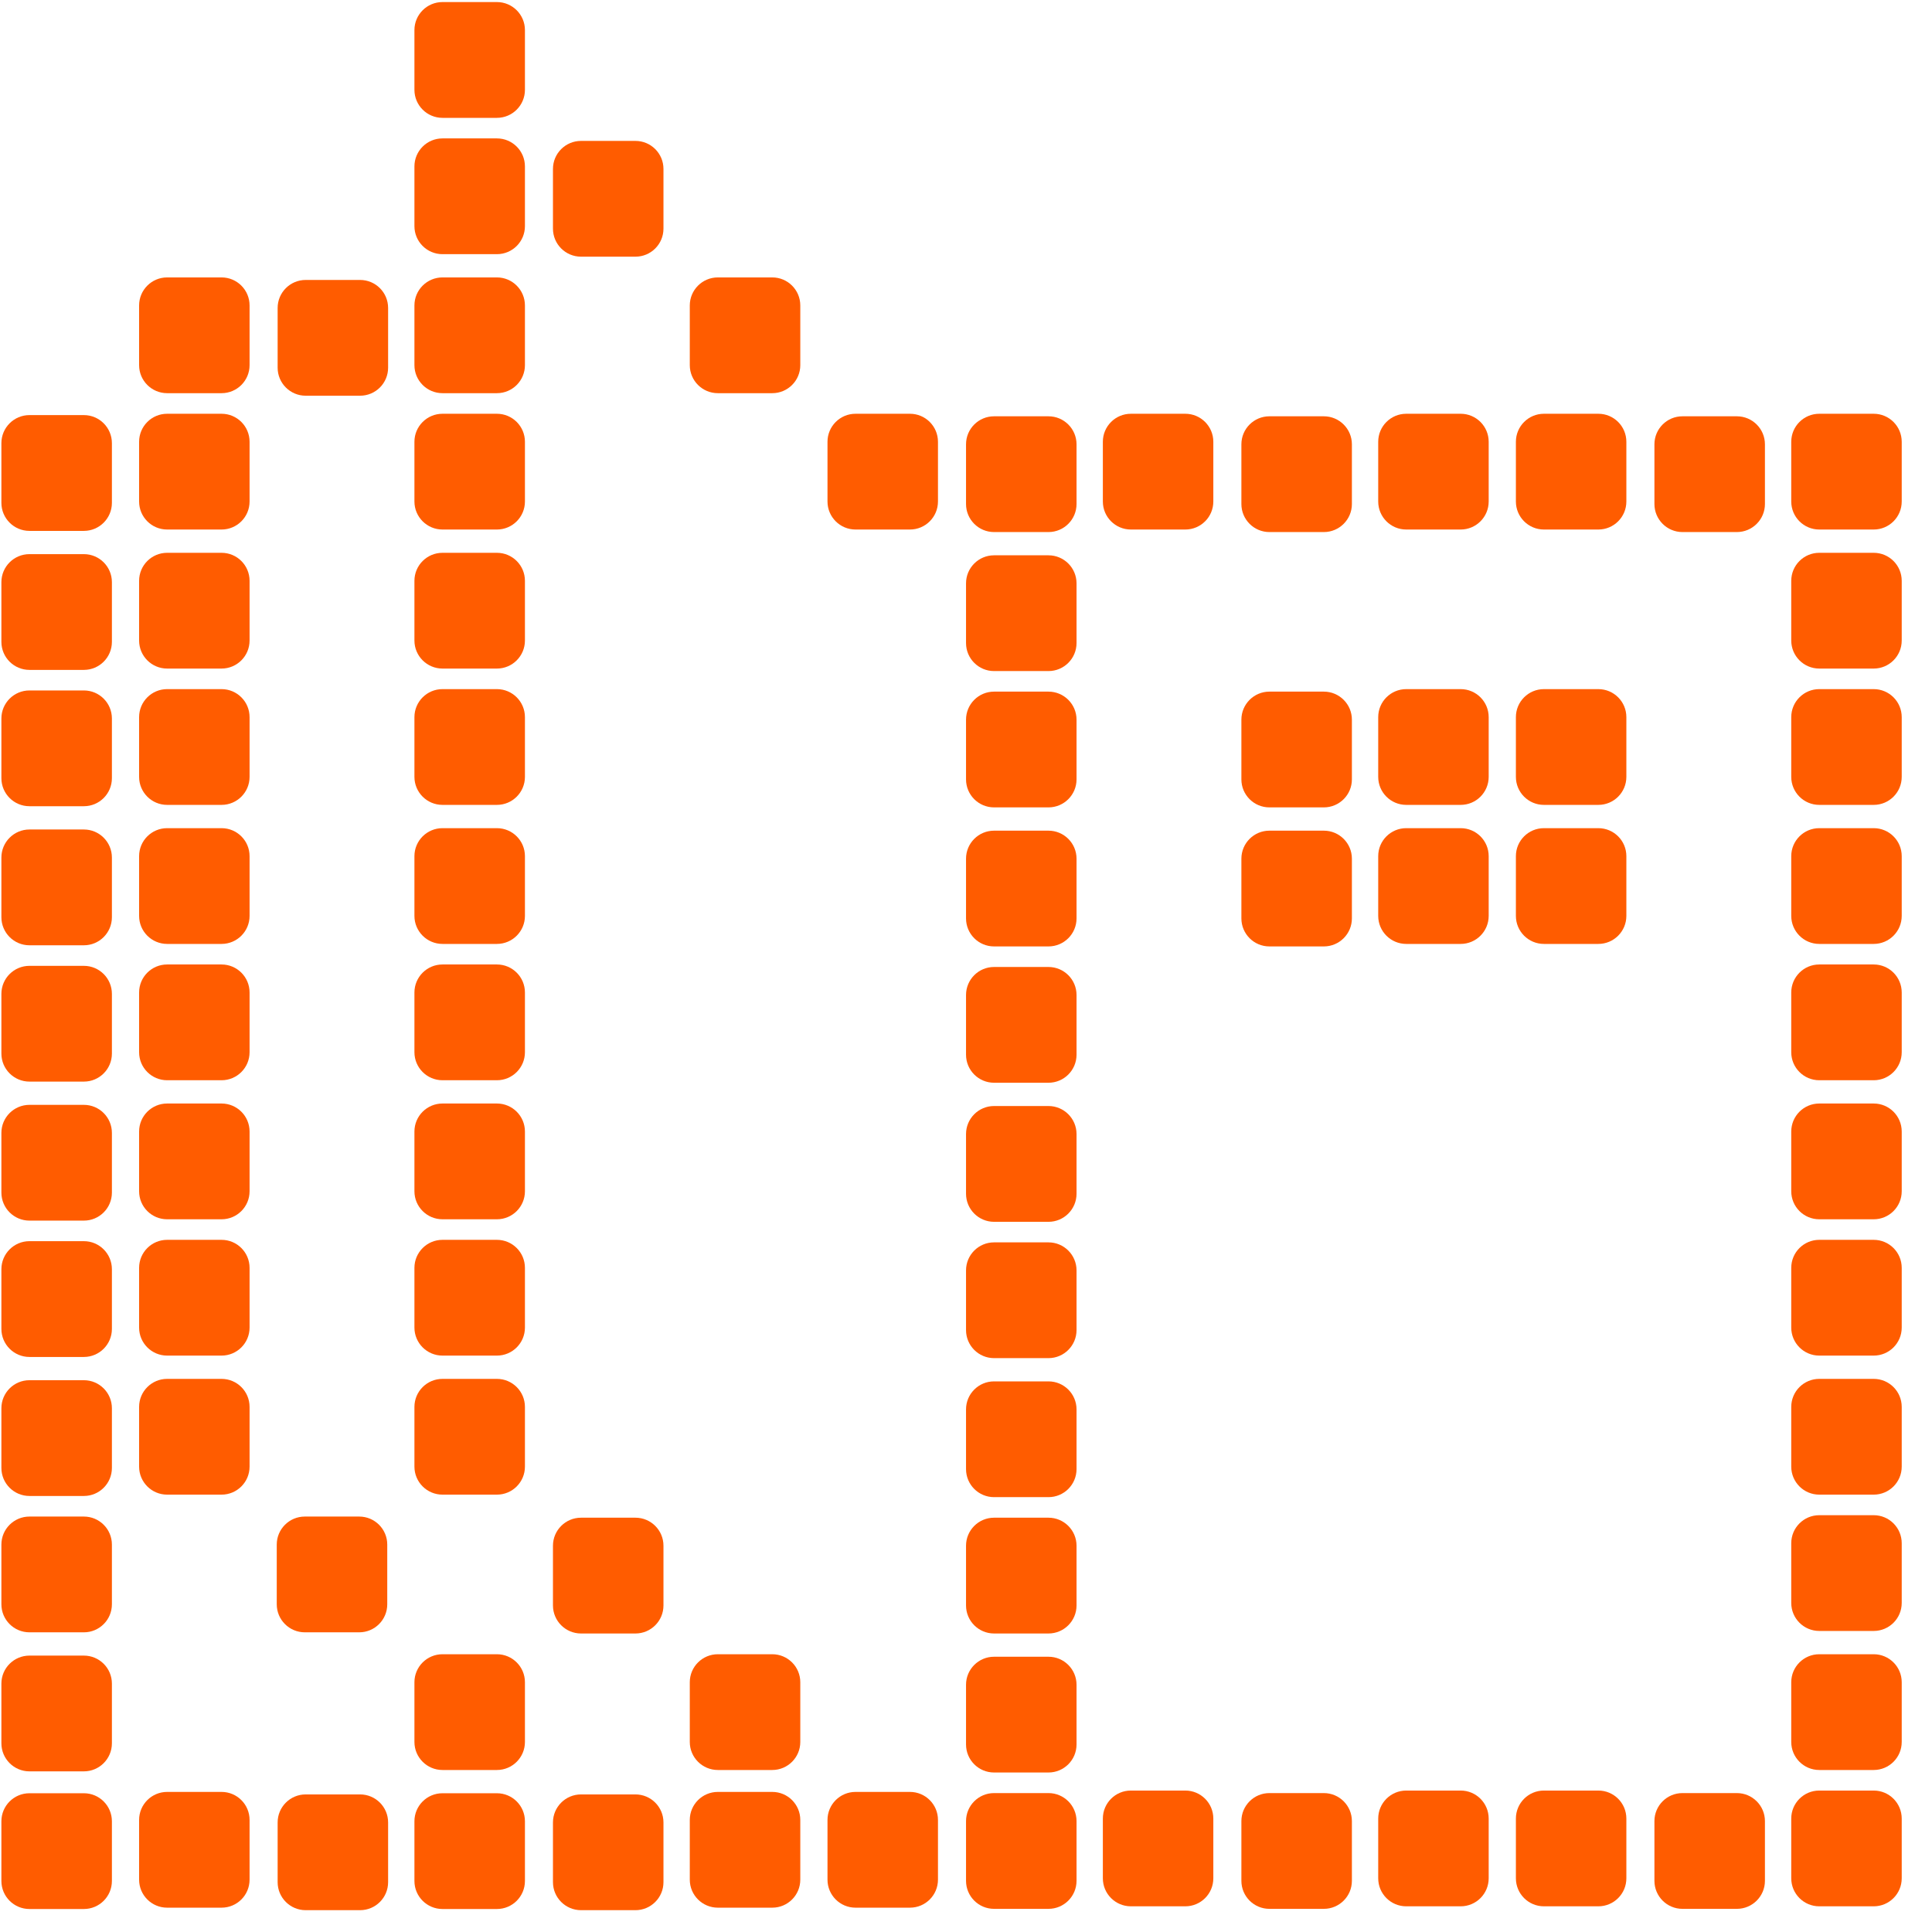
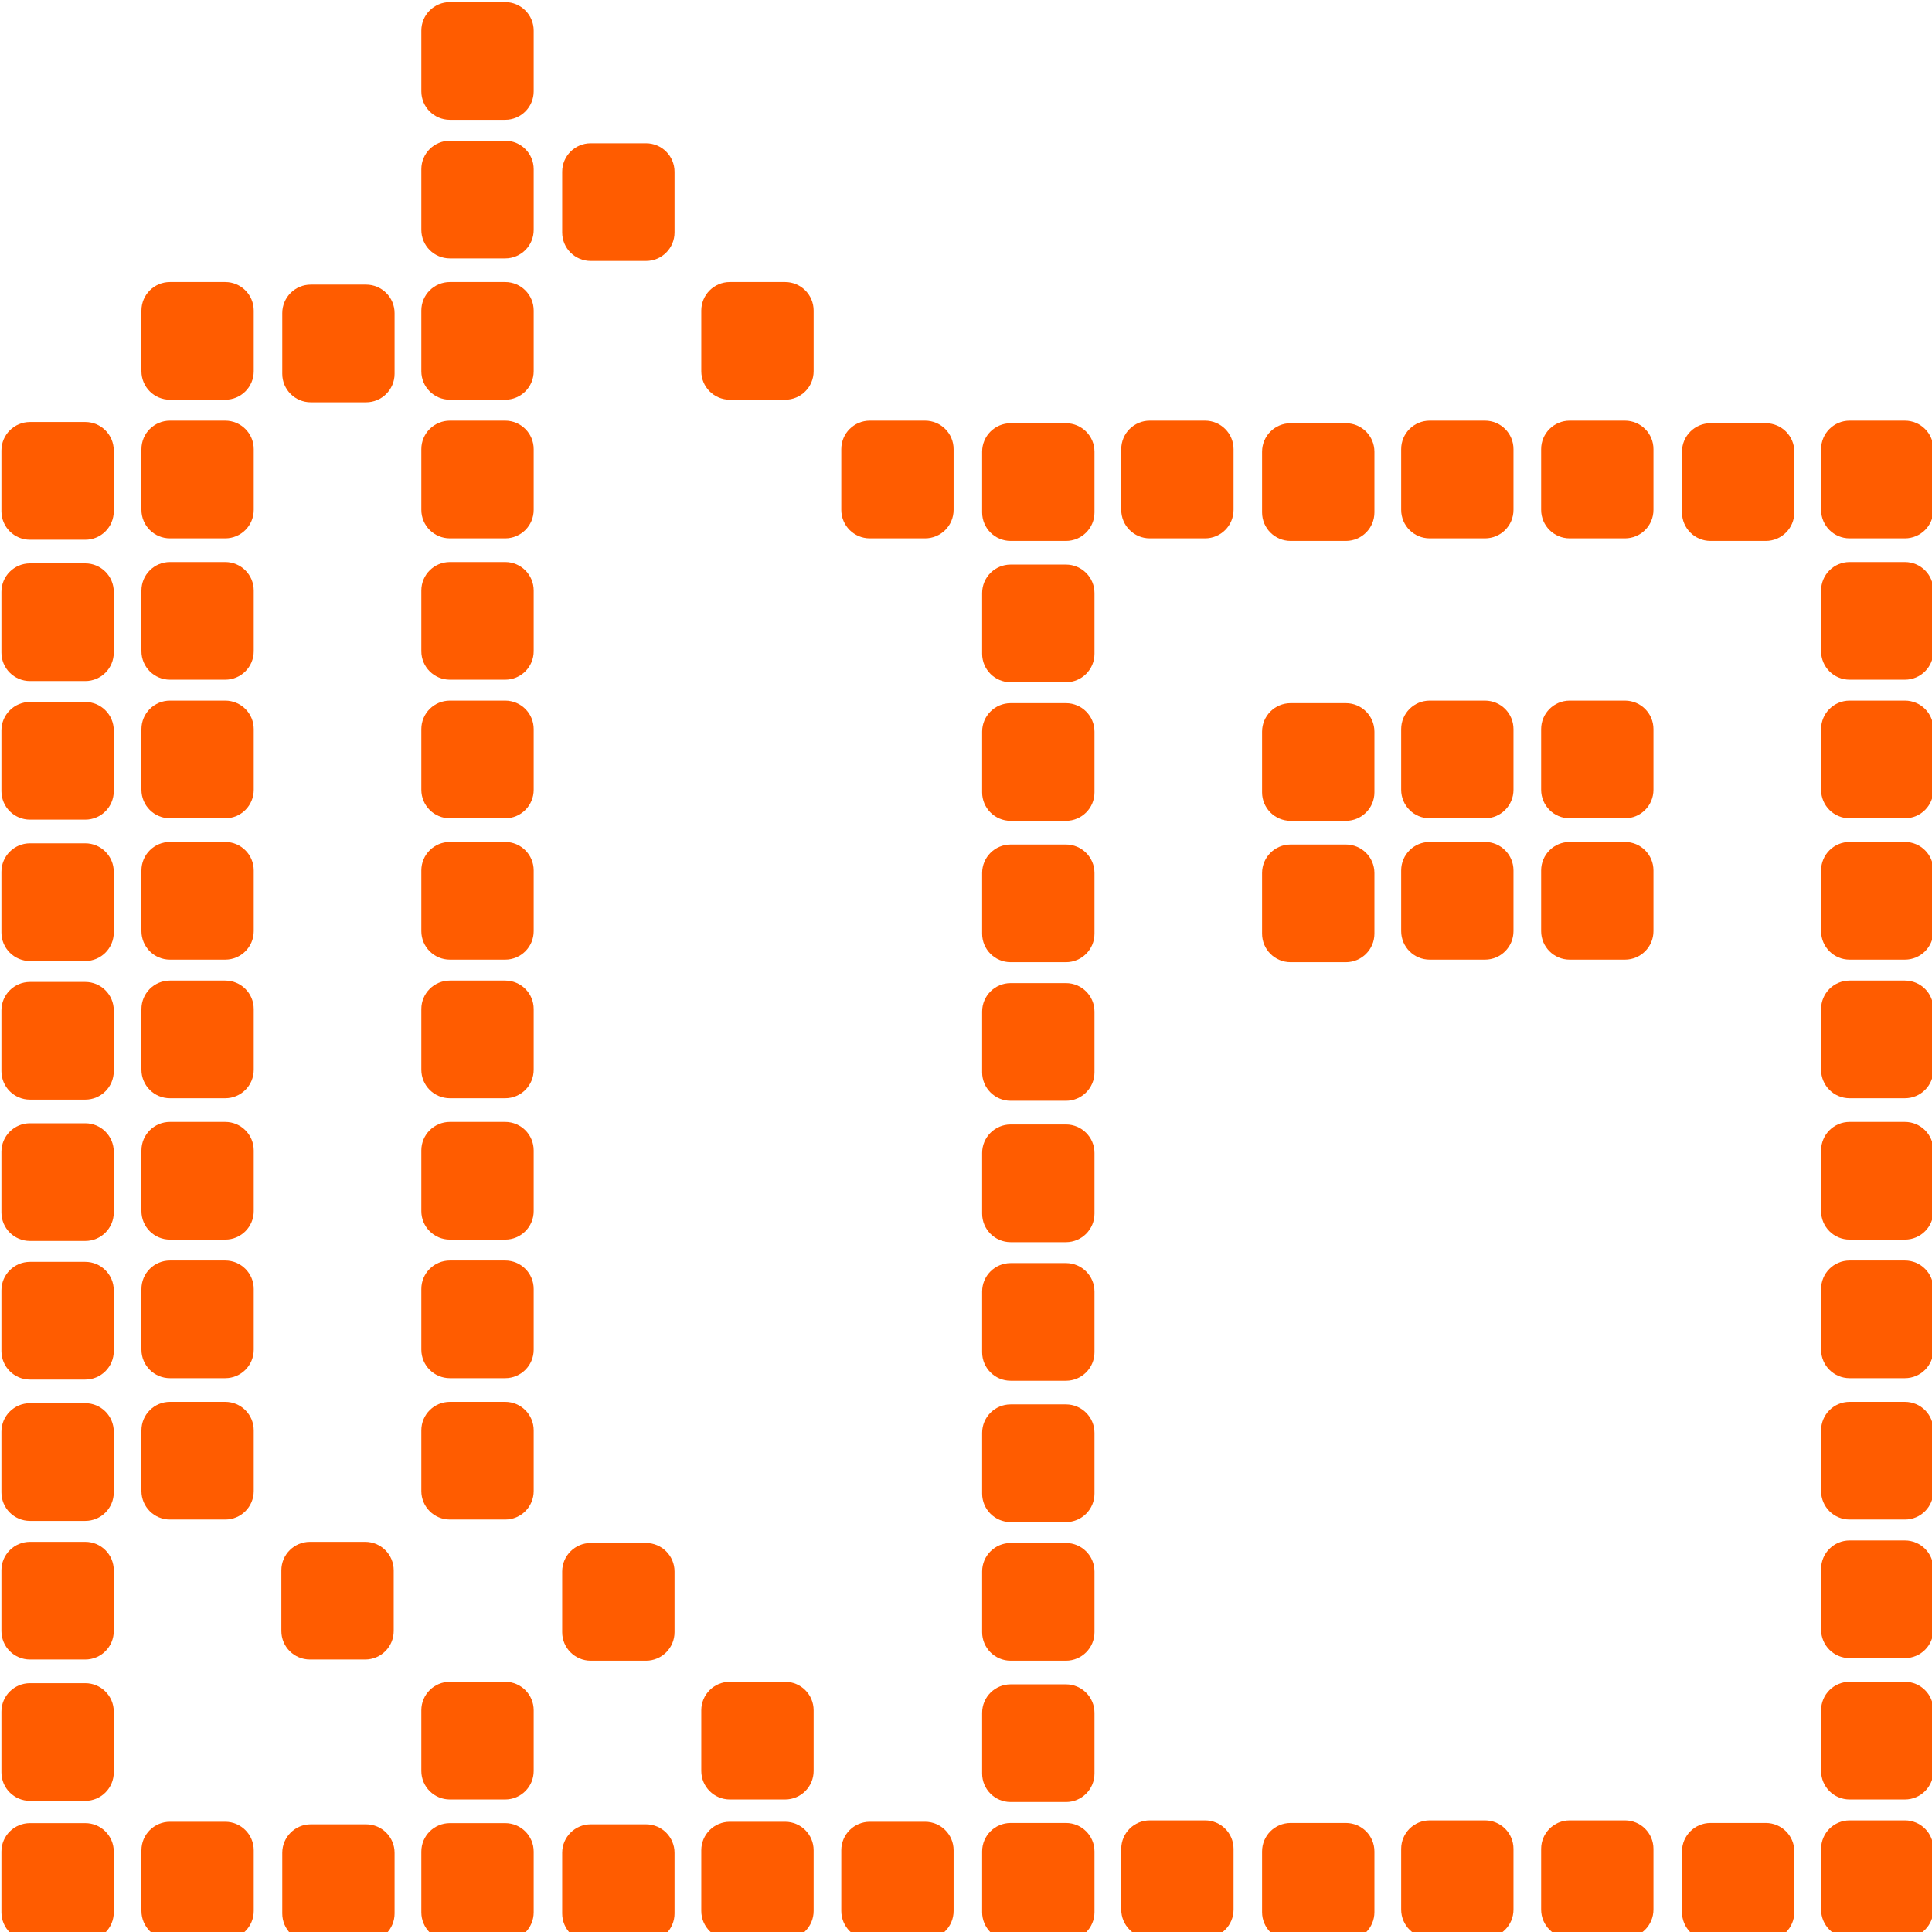
- <svg xmlns="http://www.w3.org/2000/svg" width="61" height="61" viewBox="0 0 61 61" fill="none">
+ <svg xmlns="http://www.w3.org/2000/svg" width="60" height="60" viewBox="0 0 60 60" fill="none">
  <path d="M6.995 30.452H5.277C4.788 30.452 4.392 30.848 4.392 31.337V33.222C4.392 33.711 4.788 34.107 5.277 34.107H6.995C7.484 34.107 7.88 33.711 7.88 33.222V31.337C7.88 30.848 7.484 30.452 6.995 30.452Z" fill="#FF5C00" />
  <path d="M2.648 30.495H0.93C0.441 30.495 0.044 30.891 0.044 31.38V33.265C0.044 33.754 0.441 34.15 0.93 34.15H2.648C3.137 34.15 3.533 33.754 3.533 33.265V31.38C3.533 30.891 3.137 30.495 2.648 30.495Z" fill="#FF5C00" />
  <path d="M11.341 47.883H9.624C9.135 47.883 8.738 48.279 8.738 48.768V50.653C8.738 51.142 9.135 51.538 9.624 51.538H11.341C11.831 51.538 12.227 51.142 12.227 50.653V48.768C12.227 48.279 11.831 47.883 11.341 47.883Z" fill="#FF5C00" />
  <path d="M6.995 56.577H5.277C4.788 56.577 4.392 56.973 4.392 57.462V59.347C4.392 59.836 4.788 60.232 5.277 60.232H6.995C7.484 60.232 7.88 59.836 7.88 59.347V57.462C7.88 56.973 7.484 56.577 6.995 56.577Z" fill="#FF5C00" />
  <path d="M2.648 47.883H0.93C0.441 47.883 0.044 48.279 0.044 48.768V50.653C0.044 51.142 0.441 51.538 0.93 51.538H2.648C3.137 51.538 3.533 51.142 3.533 50.653V48.768C3.533 48.279 3.137 47.883 2.648 47.883Z" fill="#FF5C00" />
  <path d="M2.648 52.273H0.93C0.441 52.273 0.044 52.669 0.044 53.157V55.043C0.044 55.531 0.441 55.928 0.93 55.928H2.648C3.137 55.928 3.533 55.531 3.533 55.043V53.157C3.533 52.669 3.137 52.273 2.648 52.273Z" fill="#FF5C00" />
  <path d="M2.648 56.619H0.93C0.441 56.619 0.044 57.015 0.044 57.504V59.389C0.044 59.878 0.441 60.274 0.93 60.274H2.648C3.137 60.274 3.533 59.878 3.533 59.389V57.504C3.533 57.015 3.137 56.619 2.648 56.619Z" fill="#FF5C00" />
  <path d="M6.995 13.064H5.277C4.788 13.064 4.392 13.46 4.392 13.949V15.834C4.392 16.323 4.788 16.719 5.277 16.719H6.995C7.484 16.719 7.88 16.323 7.88 15.834V13.949C7.88 13.46 7.484 13.064 6.995 13.064Z" fill="#FF5C00" />
  <path d="M2.648 13.106H0.93C0.441 13.106 0.044 13.503 0.044 13.992V15.877C0.044 16.365 0.441 16.762 0.93 16.762H2.648C3.137 16.762 3.533 16.365 3.533 15.877V13.992C3.533 13.503 3.137 13.106 2.648 13.106Z" fill="#FF5C00" />
  <path d="M28.73 13.064H27.012C26.523 13.064 26.127 13.46 26.127 13.949V15.834C26.127 16.323 26.523 16.719 27.012 16.719H28.73C29.219 16.719 29.615 16.323 29.615 15.834V13.949C29.615 13.46 29.219 13.064 28.73 13.064Z" fill="#FF5C00" />
  <path d="M50.465 13.064H48.747C48.258 13.064 47.862 13.46 47.862 13.949V15.834C47.862 16.323 48.258 16.719 48.747 16.719H50.465C50.954 16.719 51.35 16.323 51.35 15.834V13.949C51.35 13.46 50.954 13.064 50.465 13.064Z" fill="#FF5C00" />
  <path d="M46.118 13.064H44.4C43.911 13.064 43.515 13.46 43.515 13.949V15.834C43.515 16.323 43.911 16.719 44.4 16.719H46.118C46.607 16.719 47.003 16.323 47.003 15.834V13.949C47.003 13.46 46.607 13.064 46.118 13.064Z" fill="#FF5C00" />
  <path d="M15.689 30.452H13.971C13.482 30.452 13.085 30.848 13.085 31.337V33.222C13.085 33.711 13.482 34.107 13.971 34.107H15.689C16.178 34.107 16.574 33.711 16.574 33.222V31.337C16.574 30.848 16.178 30.452 15.689 30.452Z" fill="#FF5C00" />
  <path d="M59.159 30.452H57.441C56.952 30.452 56.556 30.848 56.556 31.337V33.222C56.556 33.711 56.952 34.107 57.441 34.107H59.159C59.648 34.107 60.044 33.711 60.044 33.222V31.337C60.044 30.848 59.648 30.452 59.159 30.452Z" fill="#FF5C00" />
  <path d="M59.159 47.84H57.441C56.952 47.84 56.556 48.236 56.556 48.725V50.61C56.556 51.099 56.952 51.495 57.441 51.495H59.159C59.648 51.495 60.044 51.099 60.044 50.61V48.725C60.044 48.236 59.648 47.84 59.159 47.84Z" fill="#FF5C00" />
  <path d="M15.689 13.064H13.971C13.482 13.064 13.085 13.46 13.085 13.949V15.834C13.085 16.323 13.482 16.719 13.971 16.719H15.689C16.178 16.719 16.574 16.323 16.574 15.834V13.949C16.574 13.46 16.178 13.064 15.689 13.064Z" fill="#FF5C00" />
  <path d="M37.424 13.064H35.706C35.217 13.064 34.821 13.46 34.821 13.949V15.834C34.821 16.323 35.217 16.719 35.706 16.719H37.424C37.913 16.719 38.309 16.323 38.309 15.834V13.949C38.309 13.46 37.913 13.064 37.424 13.064Z" fill="#FF5C00" />
  <path d="M59.159 13.064H57.441C56.952 13.064 56.556 13.46 56.556 13.949V15.834C56.556 16.323 56.952 16.719 57.441 16.719H59.159C59.648 16.719 60.044 16.323 60.044 15.834V13.949C60.044 13.46 59.648 13.064 59.159 13.064Z" fill="#FF5C00" />
  <path d="M6.995 39.146H5.277C4.788 39.146 4.392 39.542 4.392 40.031V41.916C4.392 42.405 4.788 42.801 5.277 42.801H6.995C7.484 42.801 7.88 42.405 7.88 41.916V40.031C7.88 39.542 7.484 39.146 6.995 39.146Z" fill="#FF5C00" />
  <path d="M2.648 39.188H0.93C0.441 39.188 0.044 39.585 0.044 40.074V41.959C0.044 42.447 0.441 42.844 0.93 42.844H2.648C3.137 42.844 3.533 42.447 3.533 41.959V40.074C3.533 39.585 3.137 39.188 2.648 39.188Z" fill="#FF5C00" />
  <path d="M50.465 56.534H48.747C48.258 56.534 47.862 56.93 47.862 57.419V59.304C47.862 59.793 48.258 60.189 48.747 60.189H50.465C50.954 60.189 51.35 59.793 51.35 59.304V57.419C51.35 56.93 50.954 56.534 50.465 56.534Z" fill="#FF5C00" />
  <path d="M6.995 21.758H5.277C4.788 21.758 4.392 22.154 4.392 22.643V24.528C4.392 25.017 4.788 25.413 5.277 25.413H6.995C7.484 25.413 7.88 25.017 7.88 24.528V22.643C7.88 22.154 7.484 21.758 6.995 21.758Z" fill="#FF5C00" />
  <path d="M2.648 21.8H0.93C0.441 21.8 0.044 22.197 0.044 22.685V24.57C0.044 25.059 0.441 25.455 0.93 25.455H2.648C3.137 25.455 3.533 25.059 3.533 24.57V22.685C3.533 22.197 3.137 21.8 2.648 21.8Z" fill="#FF5C00" />
  <path d="M50.465 21.758H48.747C48.258 21.758 47.862 22.154 47.862 22.643V24.528C47.862 25.017 48.258 25.413 48.747 25.413H50.465C50.954 25.413 51.35 25.017 51.35 24.528V22.643C51.35 22.154 50.954 21.758 50.465 21.758Z" fill="#FF5C00" />
  <path d="M46.118 56.534H44.4C43.911 56.534 43.515 56.93 43.515 57.419V59.304C43.515 59.793 43.911 60.189 44.4 60.189H46.118C46.607 60.189 47.003 59.793 47.003 59.304V57.419C47.003 56.93 46.607 56.534 46.118 56.534Z" fill="#FF5C00" />
  <path d="M46.118 21.758H44.4C43.911 21.758 43.515 22.154 43.515 22.643V24.528C43.515 25.017 43.911 25.413 44.4 25.413H46.118C46.607 25.413 47.003 25.017 47.003 24.528V22.643C47.003 22.154 46.607 21.758 46.118 21.758Z" fill="#FF5C00" />
  <path d="M15.689 39.146H13.971C13.482 39.146 13.085 39.542 13.085 40.031V41.916C13.085 42.405 13.482 42.801 13.971 42.801H15.689C16.178 42.801 16.574 42.405 16.574 41.916V40.031C16.574 39.542 16.178 39.146 15.689 39.146Z" fill="#FF5C00" />
  <path d="M59.159 39.146H57.441C56.952 39.146 56.556 39.542 56.556 40.031V41.916C56.556 42.405 56.952 42.801 57.441 42.801H59.159C59.648 42.801 60.044 42.405 60.044 41.916V40.031C60.044 39.542 59.648 39.146 59.159 39.146Z" fill="#FF5C00" />
  <path d="M37.424 56.534H35.706C35.217 56.534 34.821 56.93 34.821 57.419V59.304C34.821 59.793 35.217 60.189 35.706 60.189H37.424C37.913 60.189 38.309 59.793 38.309 59.304V57.419C38.309 56.93 37.913 56.534 37.424 56.534Z" fill="#FF5C00" />
  <path d="M59.159 56.534H57.441C56.952 56.534 56.556 56.93 56.556 57.419V59.304C56.556 59.793 56.952 60.189 57.441 60.189H59.159C59.648 60.189 60.044 59.793 60.044 59.304V57.419C60.044 56.93 59.648 56.534 59.159 56.534Z" fill="#FF5C00" />
  <path d="M15.689 21.758H13.971C13.482 21.758 13.085 22.154 13.085 22.643V24.528C13.085 25.017 13.482 25.413 13.971 25.413H15.689C16.178 25.413 16.574 25.017 16.574 24.528V22.643C16.574 22.154 16.178 21.758 15.689 21.758Z" fill="#FF5C00" />
  <path d="M59.159 21.758H57.441C56.952 21.758 56.556 22.154 56.556 22.643V24.528C56.556 25.017 56.952 25.413 57.441 25.413H59.159C59.648 25.413 60.044 25.017 60.044 24.528V22.643C60.044 22.154 59.648 21.758 59.159 21.758Z" fill="#FF5C00" />
  <path d="M15.689 4.37H13.971C13.482 4.37 13.085 4.766 13.085 5.255V7.14C13.085 7.629 13.482 8.025 13.971 8.025H15.689C16.178 8.025 16.574 7.629 16.574 7.14V5.255C16.574 4.766 16.178 4.37 15.689 4.37Z" fill="#FF5C00" />
  <path d="M6.995 34.842H5.277C4.788 34.842 4.392 35.238 4.392 35.727V37.612C4.392 38.101 4.788 38.497 5.277 38.497H6.995C7.484 38.497 7.88 38.101 7.88 37.612V35.727C7.88 35.238 7.484 34.842 6.995 34.842Z" fill="#FF5C00" />
  <path d="M2.648 34.884H0.93C0.441 34.884 0.044 35.281 0.044 35.769V37.654C0.044 38.143 0.441 38.539 0.93 38.539H2.648C3.137 38.539 3.533 38.143 3.533 37.654V35.769C3.533 35.281 3.137 34.884 2.648 34.884Z" fill="#FF5C00" />
  <path d="M28.73 56.577H27.012C26.523 56.577 26.127 56.973 26.127 57.462V59.347C26.127 59.836 26.523 60.232 27.012 60.232H28.73C29.219 60.232 29.615 59.836 29.615 59.347V57.462C29.615 56.973 29.219 56.577 28.73 56.577Z" fill="#FF5C00" />
  <path d="M6.995 17.454H5.277C4.788 17.454 4.392 17.85 4.392 18.339V20.224C4.392 20.712 4.788 21.109 5.277 21.109H6.995C7.484 21.109 7.88 20.712 7.88 20.224V18.339C7.88 17.85 7.484 17.454 6.995 17.454Z" fill="#FF5C00" />
  <path d="M2.648 17.496H0.93C0.441 17.496 0.044 17.892 0.044 18.381V20.266C0.044 20.755 0.441 21.151 0.93 21.151H2.648C3.137 21.151 3.533 20.755 3.533 20.266V18.381C3.533 17.892 3.137 17.496 2.648 17.496Z" fill="#FF5C00" />
  <path d="M24.383 52.23H22.665C22.176 52.23 21.779 52.626 21.779 53.114V55C21.779 55.488 22.176 55.885 22.665 55.885H24.383C24.872 55.885 25.268 55.488 25.268 55V53.114C25.268 52.626 24.872 52.23 24.383 52.23Z" fill="#FF5C00" />
  <path d="M24.383 56.577H22.665C22.176 56.577 21.779 56.973 21.779 57.462V59.347C21.779 59.836 22.176 60.232 22.665 60.232H24.383C24.872 60.232 25.268 59.836 25.268 59.347V57.462C25.268 56.973 24.872 56.577 24.383 56.577Z" fill="#FF5C00" />
  <path d="M15.689 34.842H13.971C13.482 34.842 13.085 35.238 13.085 35.727V37.612C13.085 38.101 13.482 38.497 13.971 38.497H15.689C16.178 38.497 16.574 38.101 16.574 37.612V35.727C16.574 35.238 16.178 34.842 15.689 34.842Z" fill="#FF5C00" />
  <path d="M59.159 34.842H57.441C56.952 34.842 56.556 35.238 56.556 35.727V37.612C56.556 38.101 56.952 38.497 57.441 38.497H59.159C59.648 38.497 60.044 38.101 60.044 37.612V35.727C60.044 35.238 59.648 34.842 59.159 34.842Z" fill="#FF5C00" />
  <path d="M59.159 52.23H57.441C56.952 52.23 56.556 52.626 56.556 53.114V55C56.556 55.488 56.952 55.885 57.441 55.885H59.159C59.648 55.885 60.044 55.488 60.044 55V53.114C60.044 52.626 59.648 52.23 59.159 52.23Z" fill="#FF5C00" />
  <path d="M15.689 17.454H13.971C13.482 17.454 13.085 17.85 13.085 18.339V20.224C13.085 20.712 13.482 21.109 13.971 21.109H15.689C16.178 21.109 16.574 20.712 16.574 20.224V18.339C16.574 17.85 16.178 17.454 15.689 17.454Z" fill="#FF5C00" />
  <path d="M59.159 17.454H57.441C56.952 17.454 56.556 17.85 56.556 18.339V20.224C56.556 20.712 56.952 21.109 57.441 21.109H59.159C59.648 21.109 60.044 20.712 60.044 20.224V18.339C60.044 17.85 59.648 17.454 59.159 17.454Z" fill="#FF5C00" />
  <path d="M15.689 0.065H13.971C13.482 0.065 13.085 0.462 13.085 0.95V2.836C13.085 3.324 13.482 3.721 13.971 3.721H15.689C16.178 3.721 16.574 3.324 16.574 2.836V0.95C16.574 0.462 16.178 0.065 15.689 0.065Z" fill="#FF5C00" />
  <path d="M6.995 43.536H5.277C4.788 43.536 4.392 43.932 4.392 44.421V46.306C4.392 46.795 4.788 47.191 5.277 47.191H6.995C7.484 47.191 7.88 46.795 7.88 46.306V44.421C7.88 43.932 7.484 43.536 6.995 43.536Z" fill="#FF5C00" />
  <path d="M2.648 43.578H0.93C0.441 43.578 0.044 43.974 0.044 44.463V46.348C0.044 46.837 0.441 47.233 0.93 47.233H2.648C3.137 47.233 3.533 46.837 3.533 46.348V44.463C3.533 43.974 3.137 43.578 2.648 43.578Z" fill="#FF5C00" />
  <path d="M6.995 26.148H5.277C4.788 26.148 4.392 26.544 4.392 27.032V28.918C4.392 29.406 4.788 29.803 5.277 29.803H6.995C7.484 29.803 7.88 29.406 7.88 28.918V27.032C7.88 26.544 7.484 26.148 6.995 26.148Z" fill="#FF5C00" />
  <path d="M2.648 26.19H0.93C0.441 26.19 0.044 26.587 0.044 27.076V28.96C0.044 29.449 0.441 29.846 0.93 29.846H2.648C3.137 29.846 3.533 29.449 3.533 28.96V27.076C3.533 26.587 3.137 26.19 2.648 26.19Z" fill="#FF5C00" />
  <path d="M50.465 26.148H48.747C48.258 26.148 47.862 26.544 47.862 27.032V28.918C47.862 29.406 48.258 29.803 48.747 29.803H50.465C50.954 29.803 51.35 29.406 51.35 28.918V27.032C51.35 26.544 50.954 26.148 50.465 26.148Z" fill="#FF5C00" />
  <path d="M46.118 26.148H44.4C43.911 26.148 43.515 26.544 43.515 27.032V28.918C43.515 29.406 43.911 29.803 44.4 29.803H46.118C46.607 29.803 47.003 29.406 47.003 28.918V27.032C47.003 26.544 46.607 26.148 46.118 26.148Z" fill="#FF5C00" />
  <path d="M24.383 8.759H22.665C22.176 8.759 21.779 9.156 21.779 9.644V11.529C21.779 12.018 22.176 12.414 22.665 12.414H24.383C24.872 12.414 25.268 12.018 25.268 11.529V9.644C25.268 9.156 24.872 8.759 24.383 8.759Z" fill="#FF5C00" />
  <path d="M15.689 43.536H13.971C13.482 43.536 13.085 43.932 13.085 44.421V46.306C13.085 46.795 13.482 47.191 13.971 47.191H15.689C16.178 47.191 16.574 46.795 16.574 46.306V44.421C16.574 43.932 16.178 43.536 15.689 43.536Z" fill="#FF5C00" />
  <path d="M59.159 43.536H57.441C56.952 43.536 56.556 43.932 56.556 44.421V46.306C56.556 46.795 56.952 47.191 57.441 47.191H59.159C59.648 47.191 60.044 46.795 60.044 46.306V44.421C60.044 43.932 59.648 43.536 59.159 43.536Z" fill="#FF5C00" />
  <path d="M15.689 26.148H13.971C13.482 26.148 13.085 26.544 13.085 27.032V28.918C13.085 29.406 13.482 29.803 13.971 29.803H15.689C16.178 29.803 16.574 29.406 16.574 28.918V27.032C16.574 26.544 16.178 26.148 15.689 26.148Z" fill="#FF5C00" />
  <path d="M59.159 26.148H57.441C56.952 26.148 56.556 26.544 56.556 27.032V28.918C56.556 29.406 56.952 29.803 57.441 29.803H59.159C59.648 29.803 60.044 29.406 60.044 28.918V27.032C60.044 26.544 59.648 26.148 59.159 26.148Z" fill="#FF5C00" />
  <path d="M15.689 8.759H13.971C13.482 8.759 13.085 9.156 13.085 9.644V11.529C13.085 12.018 13.482 12.414 13.971 12.414H15.689C16.178 12.414 16.574 12.018 16.574 11.529V9.644C16.574 9.156 16.178 8.759 15.689 8.759Z" fill="#FF5C00" />
  <path d="M33.104 30.531H31.386C30.897 30.531 30.501 30.927 30.501 31.416V33.301C30.501 33.79 30.897 34.186 31.386 34.186H33.104C33.593 34.186 33.99 33.79 33.99 33.301V31.416C33.99 30.927 33.593 30.531 33.104 30.531Z" fill="#FF5C00" />
  <path d="M15.689 52.23H13.971C13.482 52.23 13.085 52.626 13.085 53.114V55C13.085 55.488 13.482 55.885 13.971 55.885H15.689C16.178 55.885 16.574 55.488 16.574 55V53.114C16.574 52.626 16.178 52.23 15.689 52.23Z" fill="#FF5C00" />
  <path d="M11.369 56.656H9.651C9.162 56.656 8.766 57.053 8.766 57.541V59.426C8.766 59.915 9.162 60.311 9.651 60.311H11.369C11.858 60.311 12.254 59.915 12.254 59.426V57.541C12.254 57.053 11.858 56.656 11.369 56.656Z" fill="#FF5C00" />
  <path d="M33.104 47.919H31.386C30.897 47.919 30.501 48.316 30.501 48.804V50.69C30.501 51.178 30.897 51.575 31.386 51.575H33.104C33.593 51.575 33.99 51.178 33.99 50.69V48.804C33.99 48.316 33.593 47.919 33.104 47.919Z" fill="#FF5C00" />
  <path d="M33.104 13.144H31.386C30.897 13.144 30.501 13.54 30.501 14.029V15.914C30.501 16.402 30.897 16.799 31.386 16.799H33.104C33.593 16.799 33.99 16.402 33.99 15.914V14.029C33.99 13.54 33.593 13.144 33.104 13.144Z" fill="#FF5C00" />
  <path d="M54.839 13.144H53.121C52.632 13.144 52.236 13.54 52.236 14.029V15.914C52.236 16.402 52.632 16.799 53.121 16.799H54.839C55.328 16.799 55.725 16.402 55.725 15.914V14.029C55.725 13.54 55.328 13.144 54.839 13.144Z" fill="#FF5C00" />
  <path d="M20.063 47.919H18.345C17.856 47.919 17.459 48.316 17.459 48.804V50.69C17.459 51.178 17.856 51.575 18.345 51.575H20.063C20.552 51.575 20.948 51.178 20.948 50.69V48.804C20.948 48.316 20.552 47.919 20.063 47.919Z" fill="#FF5C00" />
  <path d="M20.063 56.656H18.345C17.856 56.656 17.459 57.053 17.459 57.541V59.426C17.459 59.915 17.856 60.311 18.345 60.311H20.063C20.552 60.311 20.948 59.915 20.948 59.426V57.541C20.948 57.053 20.552 56.656 20.063 56.656Z" fill="#FF5C00" />
  <path d="M15.689 56.619H13.971C13.482 56.619 13.085 57.015 13.085 57.504V59.389C13.085 59.878 13.482 60.274 13.971 60.274H15.689C16.178 60.274 16.574 59.878 16.574 59.389V57.504C16.574 57.015 16.178 56.619 15.689 56.619Z" fill="#FF5C00" />
  <path d="M41.798 13.144H40.08C39.591 13.144 39.195 13.54 39.195 14.029V15.914C39.195 16.402 39.591 16.799 40.08 16.799H41.798C42.287 16.799 42.684 16.402 42.684 15.914V14.029C42.684 13.54 42.287 13.144 41.798 13.144Z" fill="#FF5C00" />
  <path d="M33.104 39.226H31.386C30.897 39.226 30.501 39.622 30.501 40.111V41.996C30.501 42.484 30.897 42.881 31.386 42.881H33.104C33.593 42.881 33.99 42.484 33.99 41.996V40.111C33.99 39.622 33.593 39.226 33.104 39.226Z" fill="#FF5C00" />
  <path d="M33.104 56.614H31.386C30.897 56.614 30.501 57.01 30.501 57.499V59.384C30.501 59.873 30.897 60.269 31.386 60.269H33.104C33.593 60.269 33.99 59.873 33.99 59.384V57.499C33.99 57.01 33.593 56.614 33.104 56.614Z" fill="#FF5C00" />
  <path d="M54.839 56.614H53.121C52.632 56.614 52.236 57.01 52.236 57.499V59.384C52.236 59.873 52.632 60.269 53.121 60.269H54.839C55.328 60.269 55.725 59.873 55.725 59.384V57.499C55.725 57.01 55.328 56.614 54.839 56.614Z" fill="#FF5C00" />
  <path d="M33.104 21.837H31.386C30.897 21.837 30.501 22.234 30.501 22.722V24.608C30.501 25.096 30.897 25.492 31.386 25.492H33.104C33.593 25.492 33.99 25.096 33.99 24.608V22.722C33.99 22.234 33.593 21.837 33.104 21.837Z" fill="#FF5C00" />
  <path d="M41.798 56.614H40.08C39.591 56.614 39.195 57.01 39.195 57.499V59.384C39.195 59.873 39.591 60.269 40.08 60.269H41.798C42.287 60.269 42.684 59.873 42.684 59.384V57.499C42.684 57.01 42.287 56.614 41.798 56.614Z" fill="#FF5C00" />
  <path d="M41.798 21.837H40.08C39.591 21.837 39.195 22.234 39.195 22.722V24.608C39.195 25.096 39.591 25.492 40.08 25.492H41.798C42.287 25.492 42.684 25.096 42.684 24.608V22.722C42.684 22.234 42.287 21.837 41.798 21.837Z" fill="#FF5C00" />
  <path d="M20.063 4.449H18.345C17.856 4.449 17.459 4.845 17.459 5.334V7.219C17.459 7.708 17.856 8.104 18.345 8.104H20.063C20.552 8.104 20.948 7.708 20.948 7.219V5.334C20.948 4.845 20.552 4.449 20.063 4.449Z" fill="#FF5C00" />
  <path d="M33.104 34.921H31.386C30.897 34.921 30.501 35.318 30.501 35.806V37.691C30.501 38.18 30.897 38.577 31.386 38.577H33.104C33.593 38.577 33.99 38.18 33.99 37.691V35.806C33.99 35.318 33.593 34.921 33.104 34.921Z" fill="#FF5C00" />
  <path d="M33.104 52.309H31.386C30.897 52.309 30.501 52.705 30.501 53.194V55.079C30.501 55.568 30.897 55.964 31.386 55.964H33.104C33.593 55.964 33.99 55.568 33.99 55.079V53.194C33.99 52.705 33.593 52.309 33.104 52.309Z" fill="#FF5C00" />
  <path d="M33.104 17.533H31.386C30.897 17.533 30.501 17.929 30.501 18.418V20.303C30.501 20.792 30.897 21.188 31.386 21.188H33.104C33.593 21.188 33.99 20.792 33.99 20.303V18.418C33.99 17.929 33.593 17.533 33.104 17.533Z" fill="#FF5C00" />
  <path d="M33.104 43.615H31.386C30.897 43.615 30.501 44.011 30.501 44.5V46.385C30.501 46.874 30.897 47.27 31.386 47.27H33.104C33.593 47.27 33.99 46.874 33.99 46.385V44.5C33.99 44.011 33.593 43.615 33.104 43.615Z" fill="#FF5C00" />
  <path d="M33.104 26.227H31.386C30.897 26.227 30.501 26.623 30.501 27.112V28.997C30.501 29.486 30.897 29.882 31.386 29.882H33.104C33.593 29.882 33.99 29.486 33.99 28.997V27.112C33.99 26.623 33.593 26.227 33.104 26.227Z" fill="#FF5C00" />
  <path d="M11.369 8.839H9.651C9.162 8.839 8.766 9.235 8.766 9.724V11.609C8.766 12.098 9.162 12.494 9.651 12.494H11.369C11.858 12.494 12.254 12.098 12.254 11.609V9.724C12.254 9.235 11.858 8.839 11.369 8.839Z" fill="#FF5C00" />
  <path d="M6.995 8.759H5.277C4.788 8.759 4.392 9.156 4.392 9.644V11.529C4.392 12.018 4.788 12.414 5.277 12.414H6.995C7.484 12.414 7.88 12.018 7.88 11.529V9.644C7.88 9.156 7.484 8.759 6.995 8.759Z" fill="#FF5C00" />
  <path d="M41.798 26.227H40.08C39.591 26.227 39.195 26.623 39.195 27.112V28.997C39.195 29.486 39.591 29.882 40.08 29.882H41.798C42.287 29.882 42.684 29.486 42.684 28.997V27.112C42.684 26.623 42.287 26.227 41.798 26.227Z" fill="#FF5C00" />
</svg>
